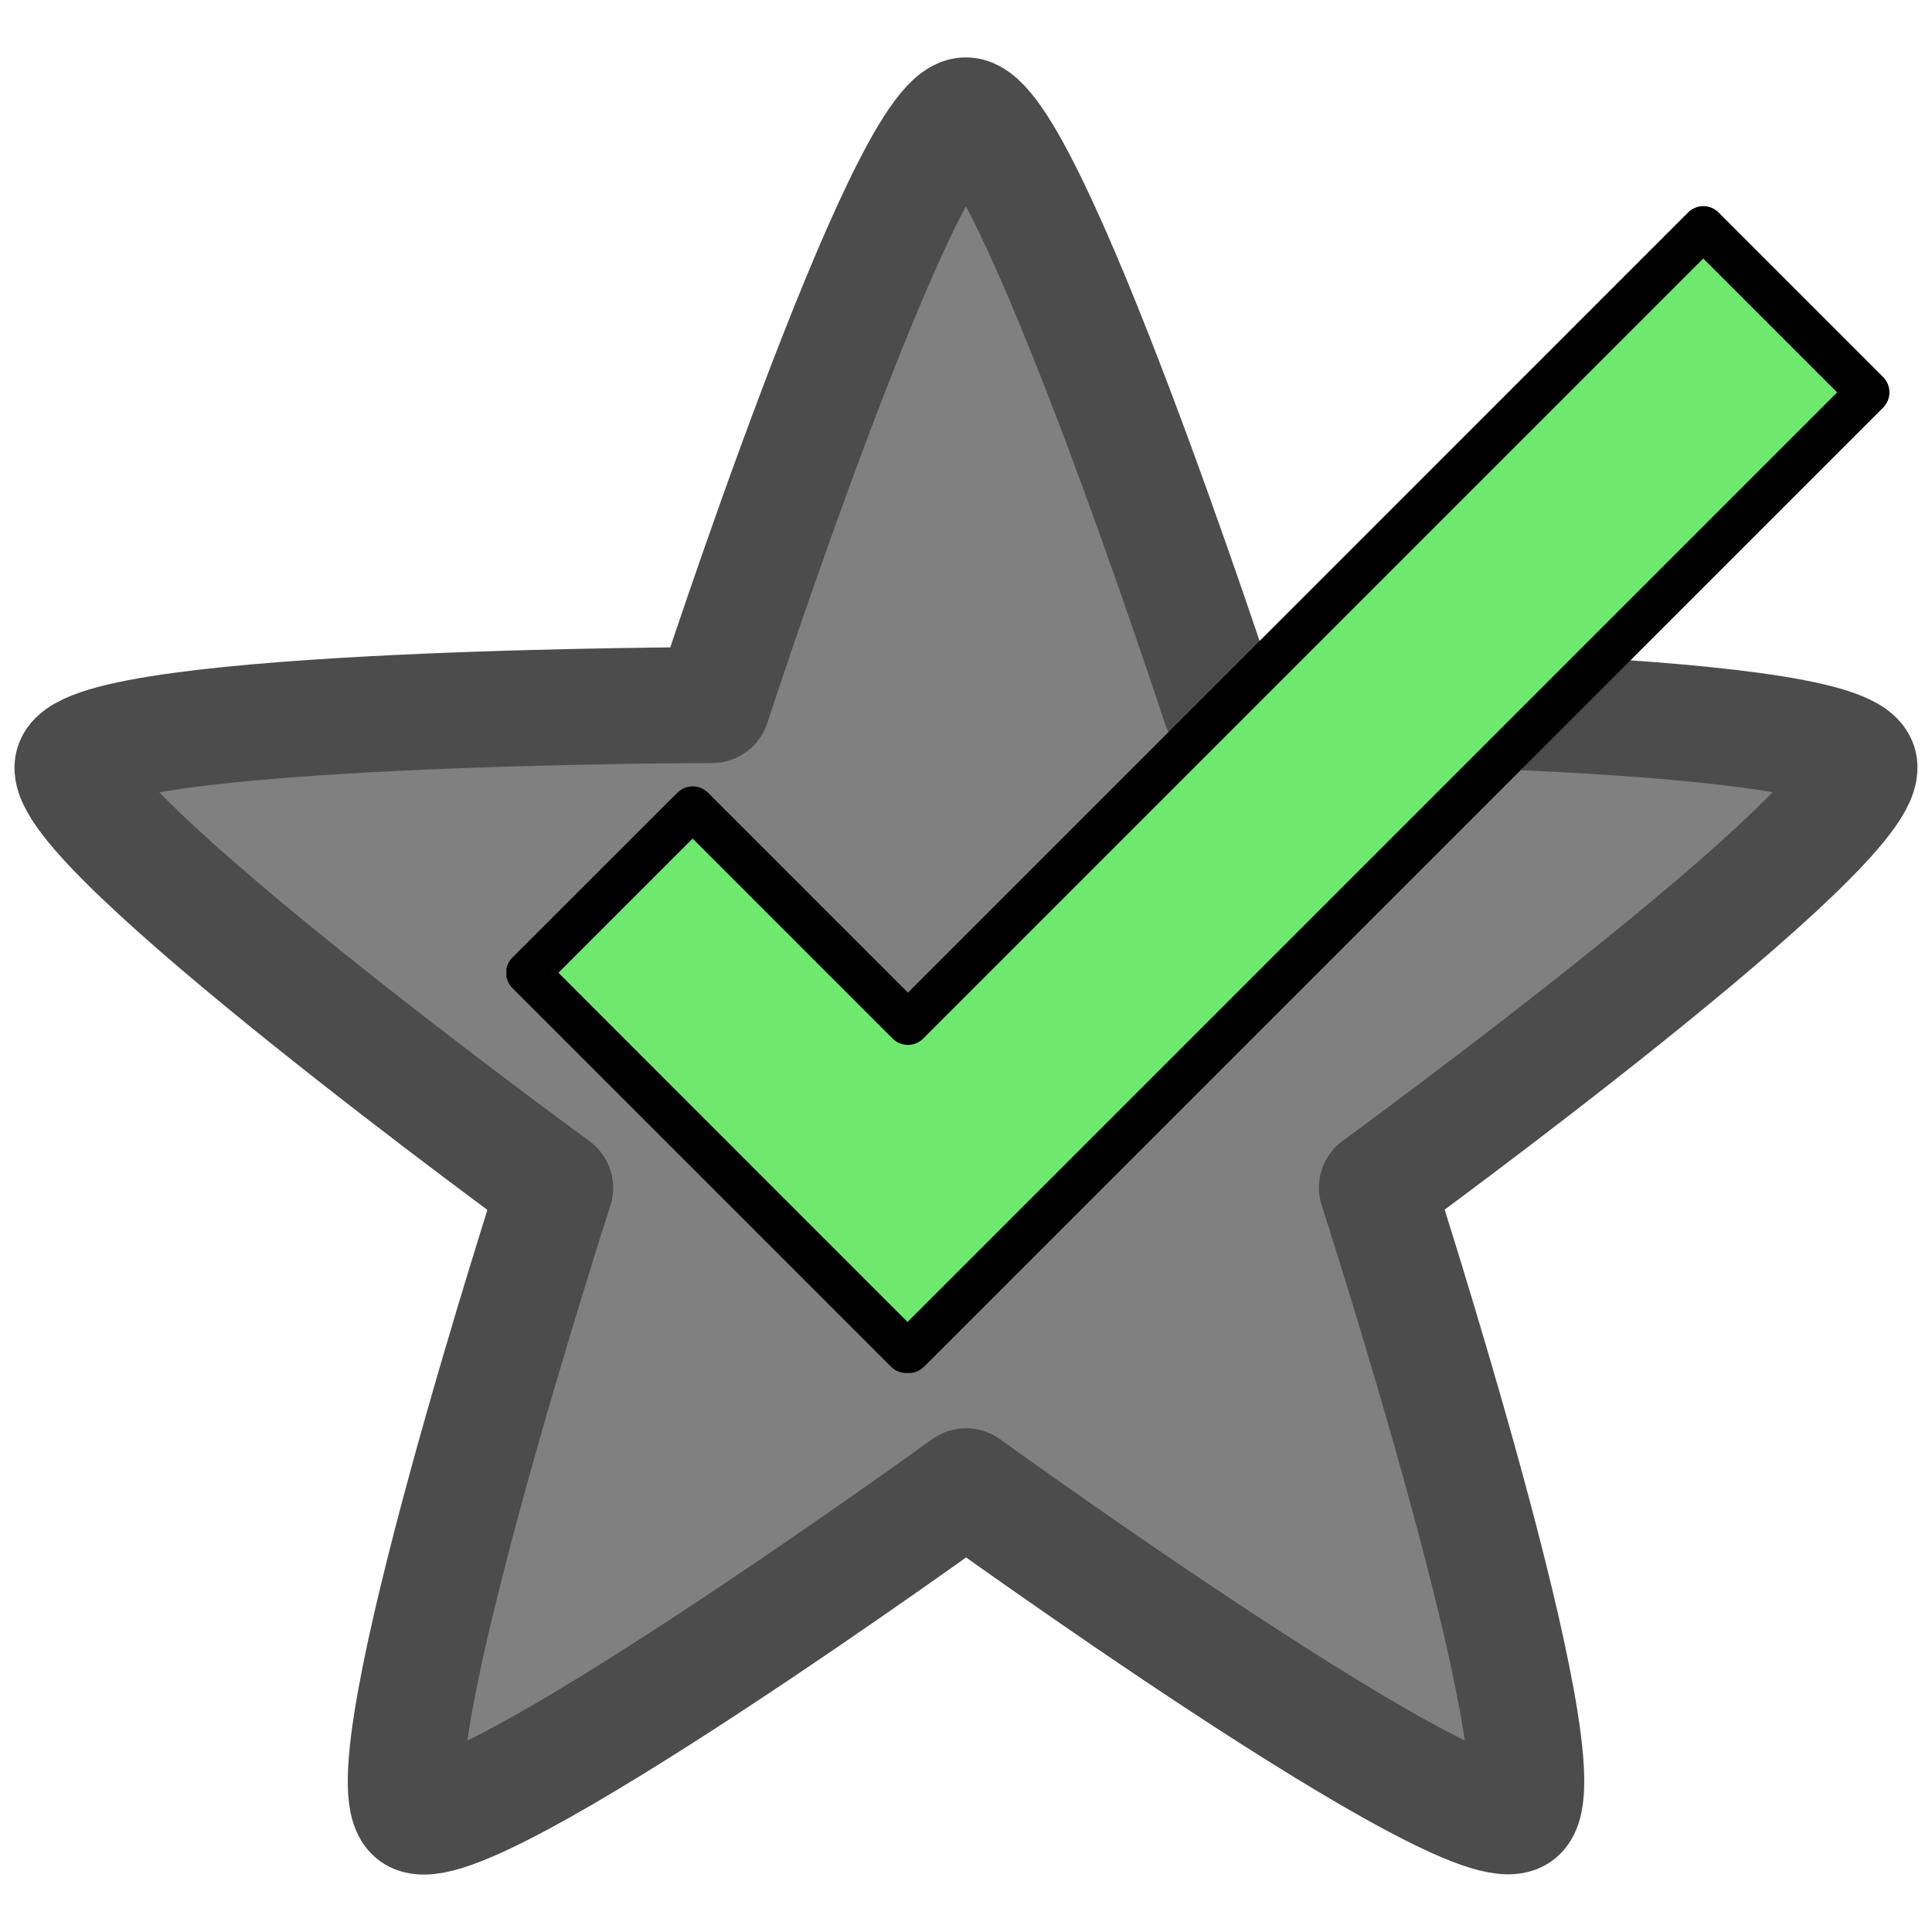
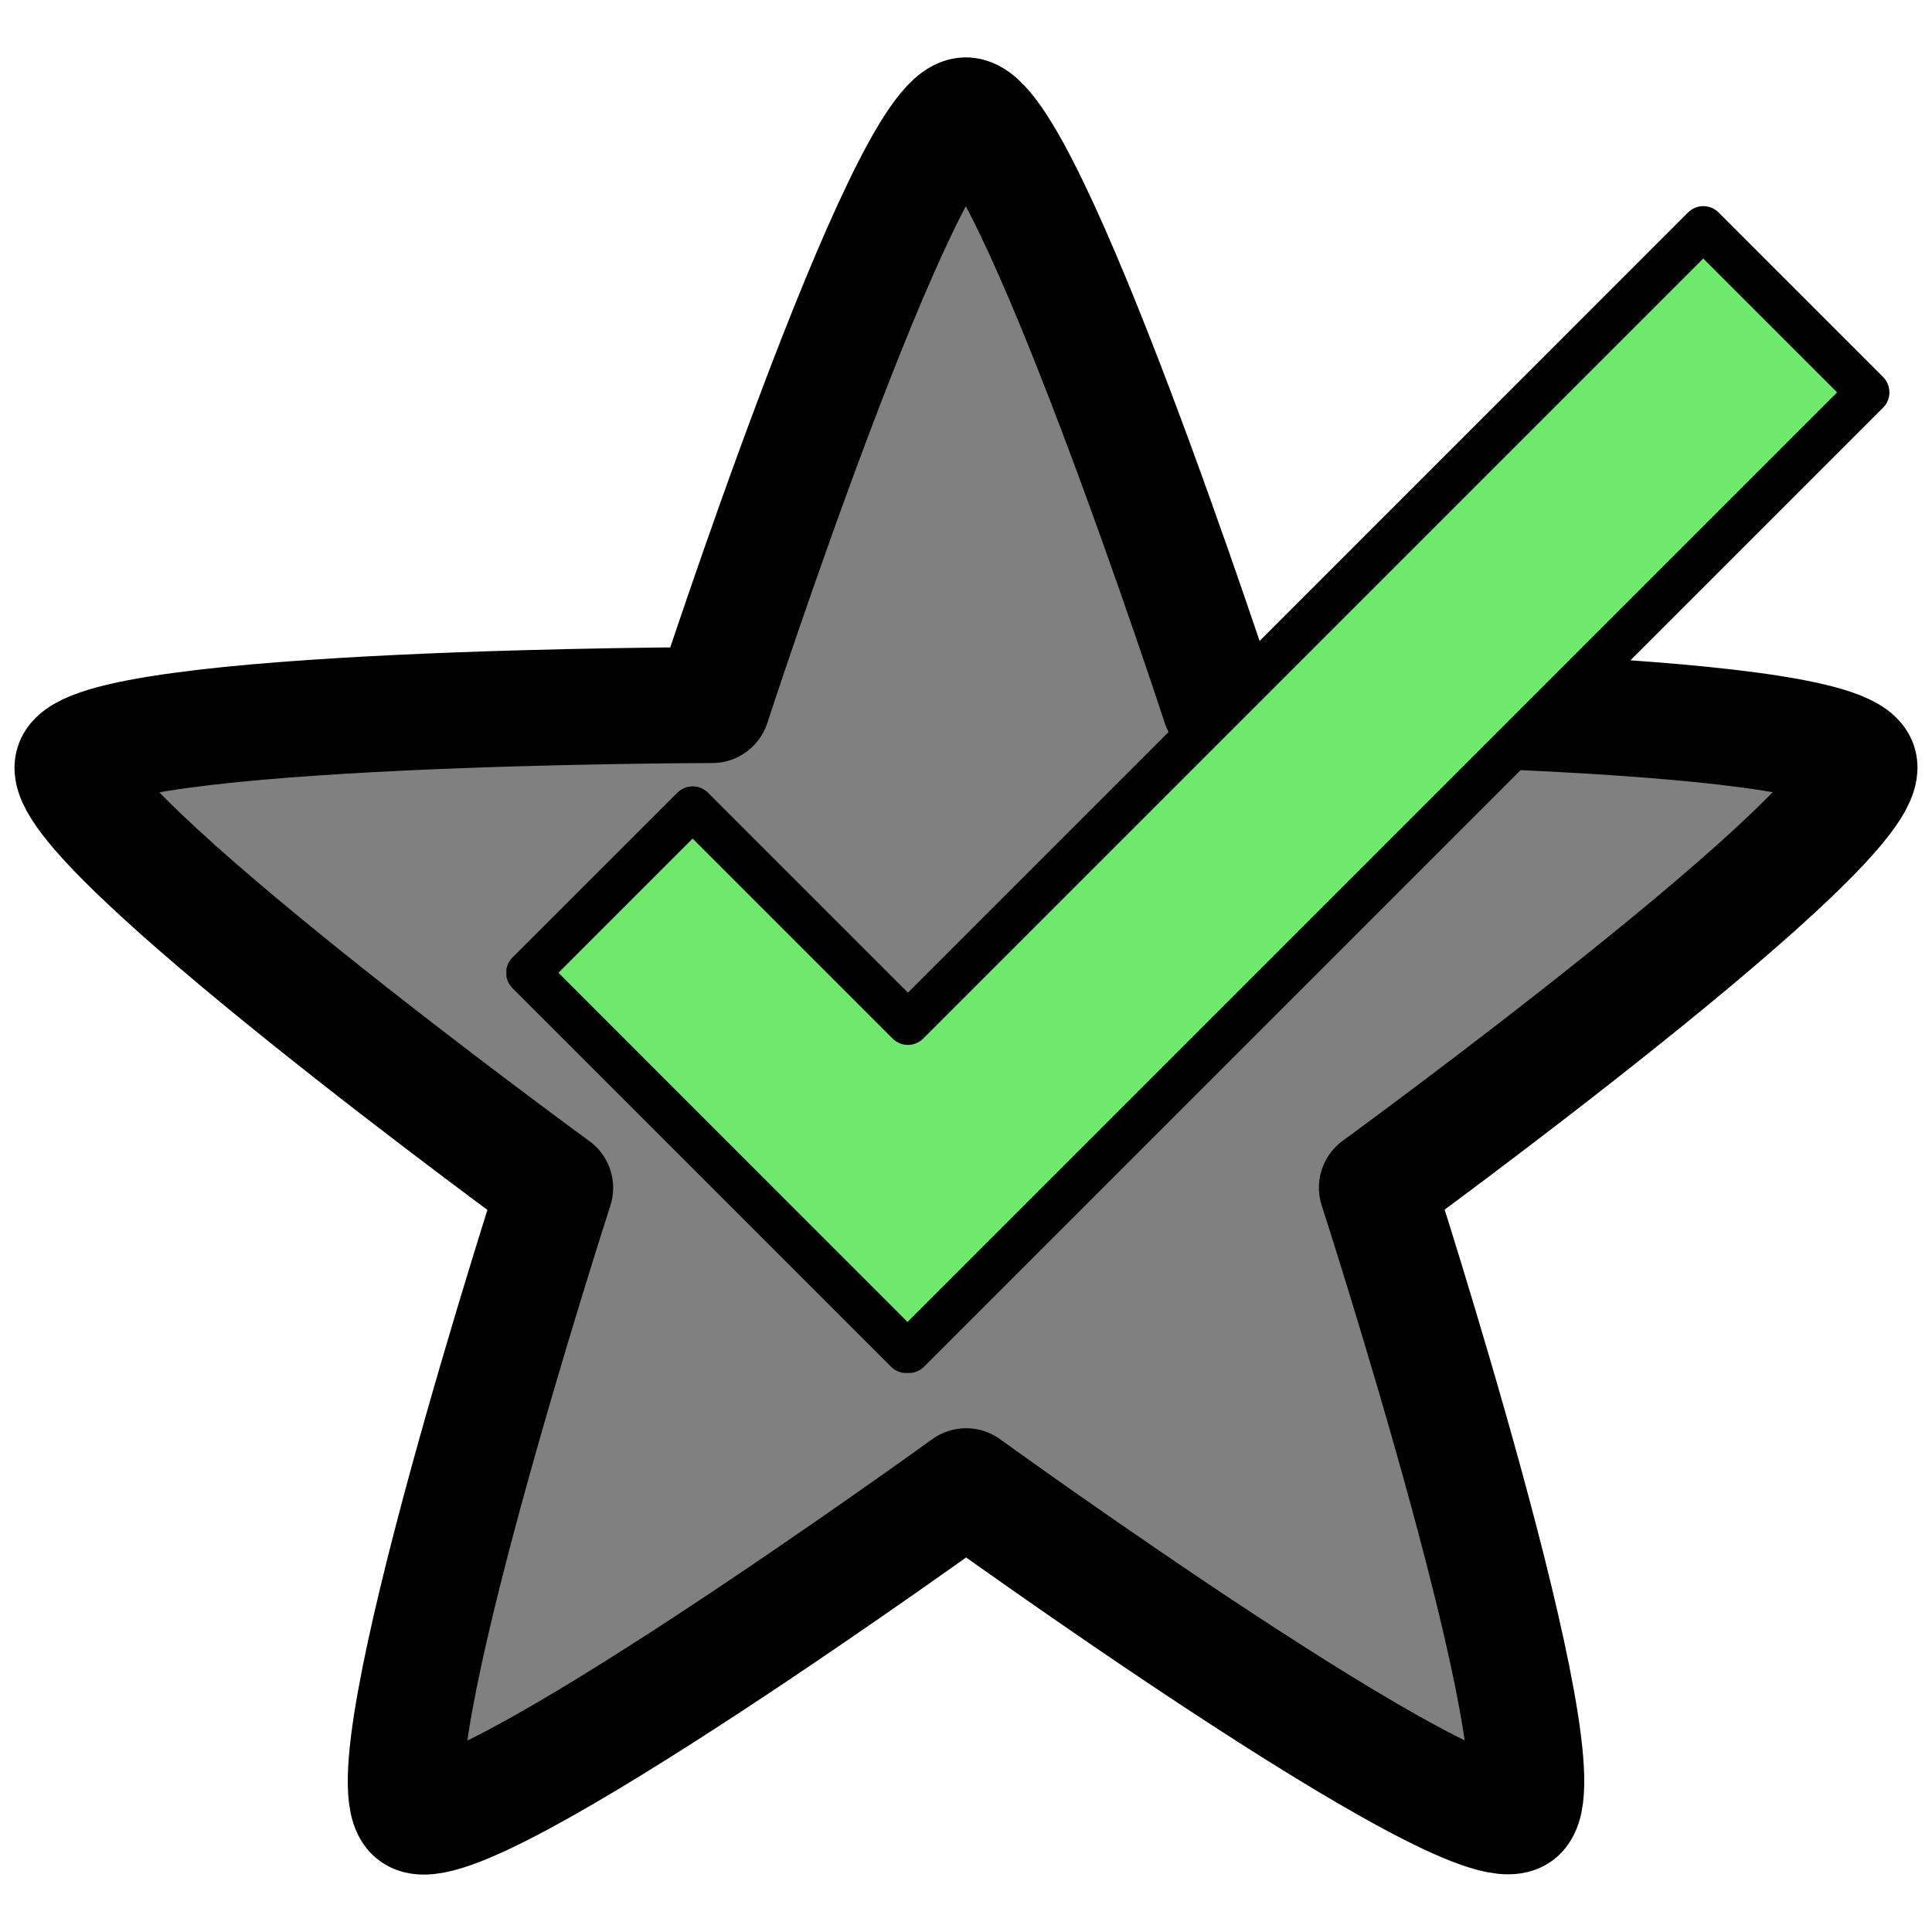
<svg xmlns="http://www.w3.org/2000/svg" xmlns:xlink="http://www.w3.org/1999/xlink" version="1.1" id="Ebene_1" x="0" y="0" viewBox="0 0 2000 2000" style="enable-background:new 0 0 2000 2000" xml:space="preserve">
  <style>.st1{clip-path:url(#SVGID_00000025412830148985679220000003620064069393455279_);fill-rule:evenodd;clip-rule:evenodd;fill:#6ee96e}.st2{clip-path:url(#SVGID_00000065044046504125990690000003246170442068279475_)}.st3{clip-path:url(#SVGID_00000067223271879280964390000002020392840025040262_);fill-rule:evenodd;clip-rule:evenodd}</style>
  <g transform="translate(-32.864)">
    <g id="medium">
-       <path id="required_solved" d="M1032.7 119.4c63.4 0 262.9 610.3 262.9 610.3s642.1 1 661.7 61.3c19.6 60.5-499.1 438.4-499.1 438.4s197.4 610.9 146.2 648.3C1553 1915 1033 1538.5 1033 1538.5S512.7 1915.1 461.4 1878c-51.4-37.3 146.2-648.3 146.2-648.3S88.8 851.5 108.4 791.2c19.6-60.5 661.7-61.3 661.7-61.3s199.1-610.5 262.6-610.5h0z" style="fill-rule:evenodd;clip-rule:evenodd;fill:gray;stroke:#4c4c4c;stroke-width:120;stroke-linecap:round;stroke-linejoin:round;stroke-miterlimit:10" />
+       <path id="required_solved" d="M1032.7 119.4c63.4 0 262.9 610.3 262.9 610.3s642.1 1 661.7 61.3c19.6 60.5-499.1 438.4-499.1 438.4s197.4 610.9 146.2 648.3C1553 1915 1033 1538.5 1033 1538.5S512.7 1915.1 461.4 1878c-51.4-37.3 146.2-648.3 146.2-648.3S88.8 851.5 108.4 791.2c19.6-60.5 661.7-61.3 661.7-61.3s199.1-610.5 262.6-610.5h0z" style="fill-rule:evenodd;clip-rule:evenodd;fill:gray;stroke:#000000;stroke-width:120;stroke-linecap:round;stroke-linejoin:round;stroke-miterlimit:10" />
    </g>
  </g>
  <defs>
    <path id="SVGID_1_" d="M524.2 119.4h1434v1434h-1434z" />
  </defs>
  <clipPath id="SVGID_00000123423327761333209740000004904087450240406683_">
    <use xlink:href="#SVGID_1_" style="overflow:visible" />
  </clipPath>
  <path style="clip-path:url(#SVGID_00000123423327761333209740000004904087450240406683_);fill-rule:evenodd;clip-rule:evenodd;fill:#6ee96e" d="M939.9 1059.3 717 836.4 546.4 1007l391.9 391.9 1.3-1.2 1.2 1.2 992.8-992.7-170.3-170.3-823.4 823.4z" />
  <defs>
    <path id="SVGID_00000010308027492410187210000014691423935919912328_" d="M524.2 119.4h1434v1434h-1434z" />
  </defs>
  <clipPath id="SVGID_00000081631478118670198590000001437960801443958153_">
    <use xlink:href="#SVGID_00000010308027492410187210000014691423935919912328_" style="overflow:visible" />
  </clipPath>
  <g style="clip-path:url(#SVGID_00000081631478118670198590000001437960801443958153_)">
    <defs>
      <path id="SVGID_00000118391056868159889040000017392978563100874131_" d="M524.2 119.4h1434v1434h-1434z" />
    </defs>
    <clipPath id="SVGID_00000158017807480252353740000016972740540470634133_">
      <use xlink:href="#SVGID_00000118391056868159889040000017392978563100874131_" style="overflow:visible" />
    </clipPath>
    <path style="clip-path:url(#SVGID_00000158017807480252353740000016972740540470634133_);fill-rule:evenodd;clip-rule:evenodd" d="m939.9 1027.6-207-207c-8.7-8.7-22.9-8.7-31.7 0L530.5 991.2c-8.8 8.8-8.8 22.9 0 31.7l391.9 391.9c4.7 4.7 11 6.9 17.1 6.5 6.1.4 12.4-1.8 17.1-6.5L1949.4 422c8.7-8.8 8.7-22.9 0-31.7L1779.1 220c-8.7-8.8-22.9-8.8-31.7 0l-807.5 807.6zM578.1 1007 717 868.1l207 207c8.8 8.8 22.9 8.8 31.7 0l807.5-807.5 138.6 138.6-962.3 962.3L578.1 1007z" />
  </g>
</svg>
